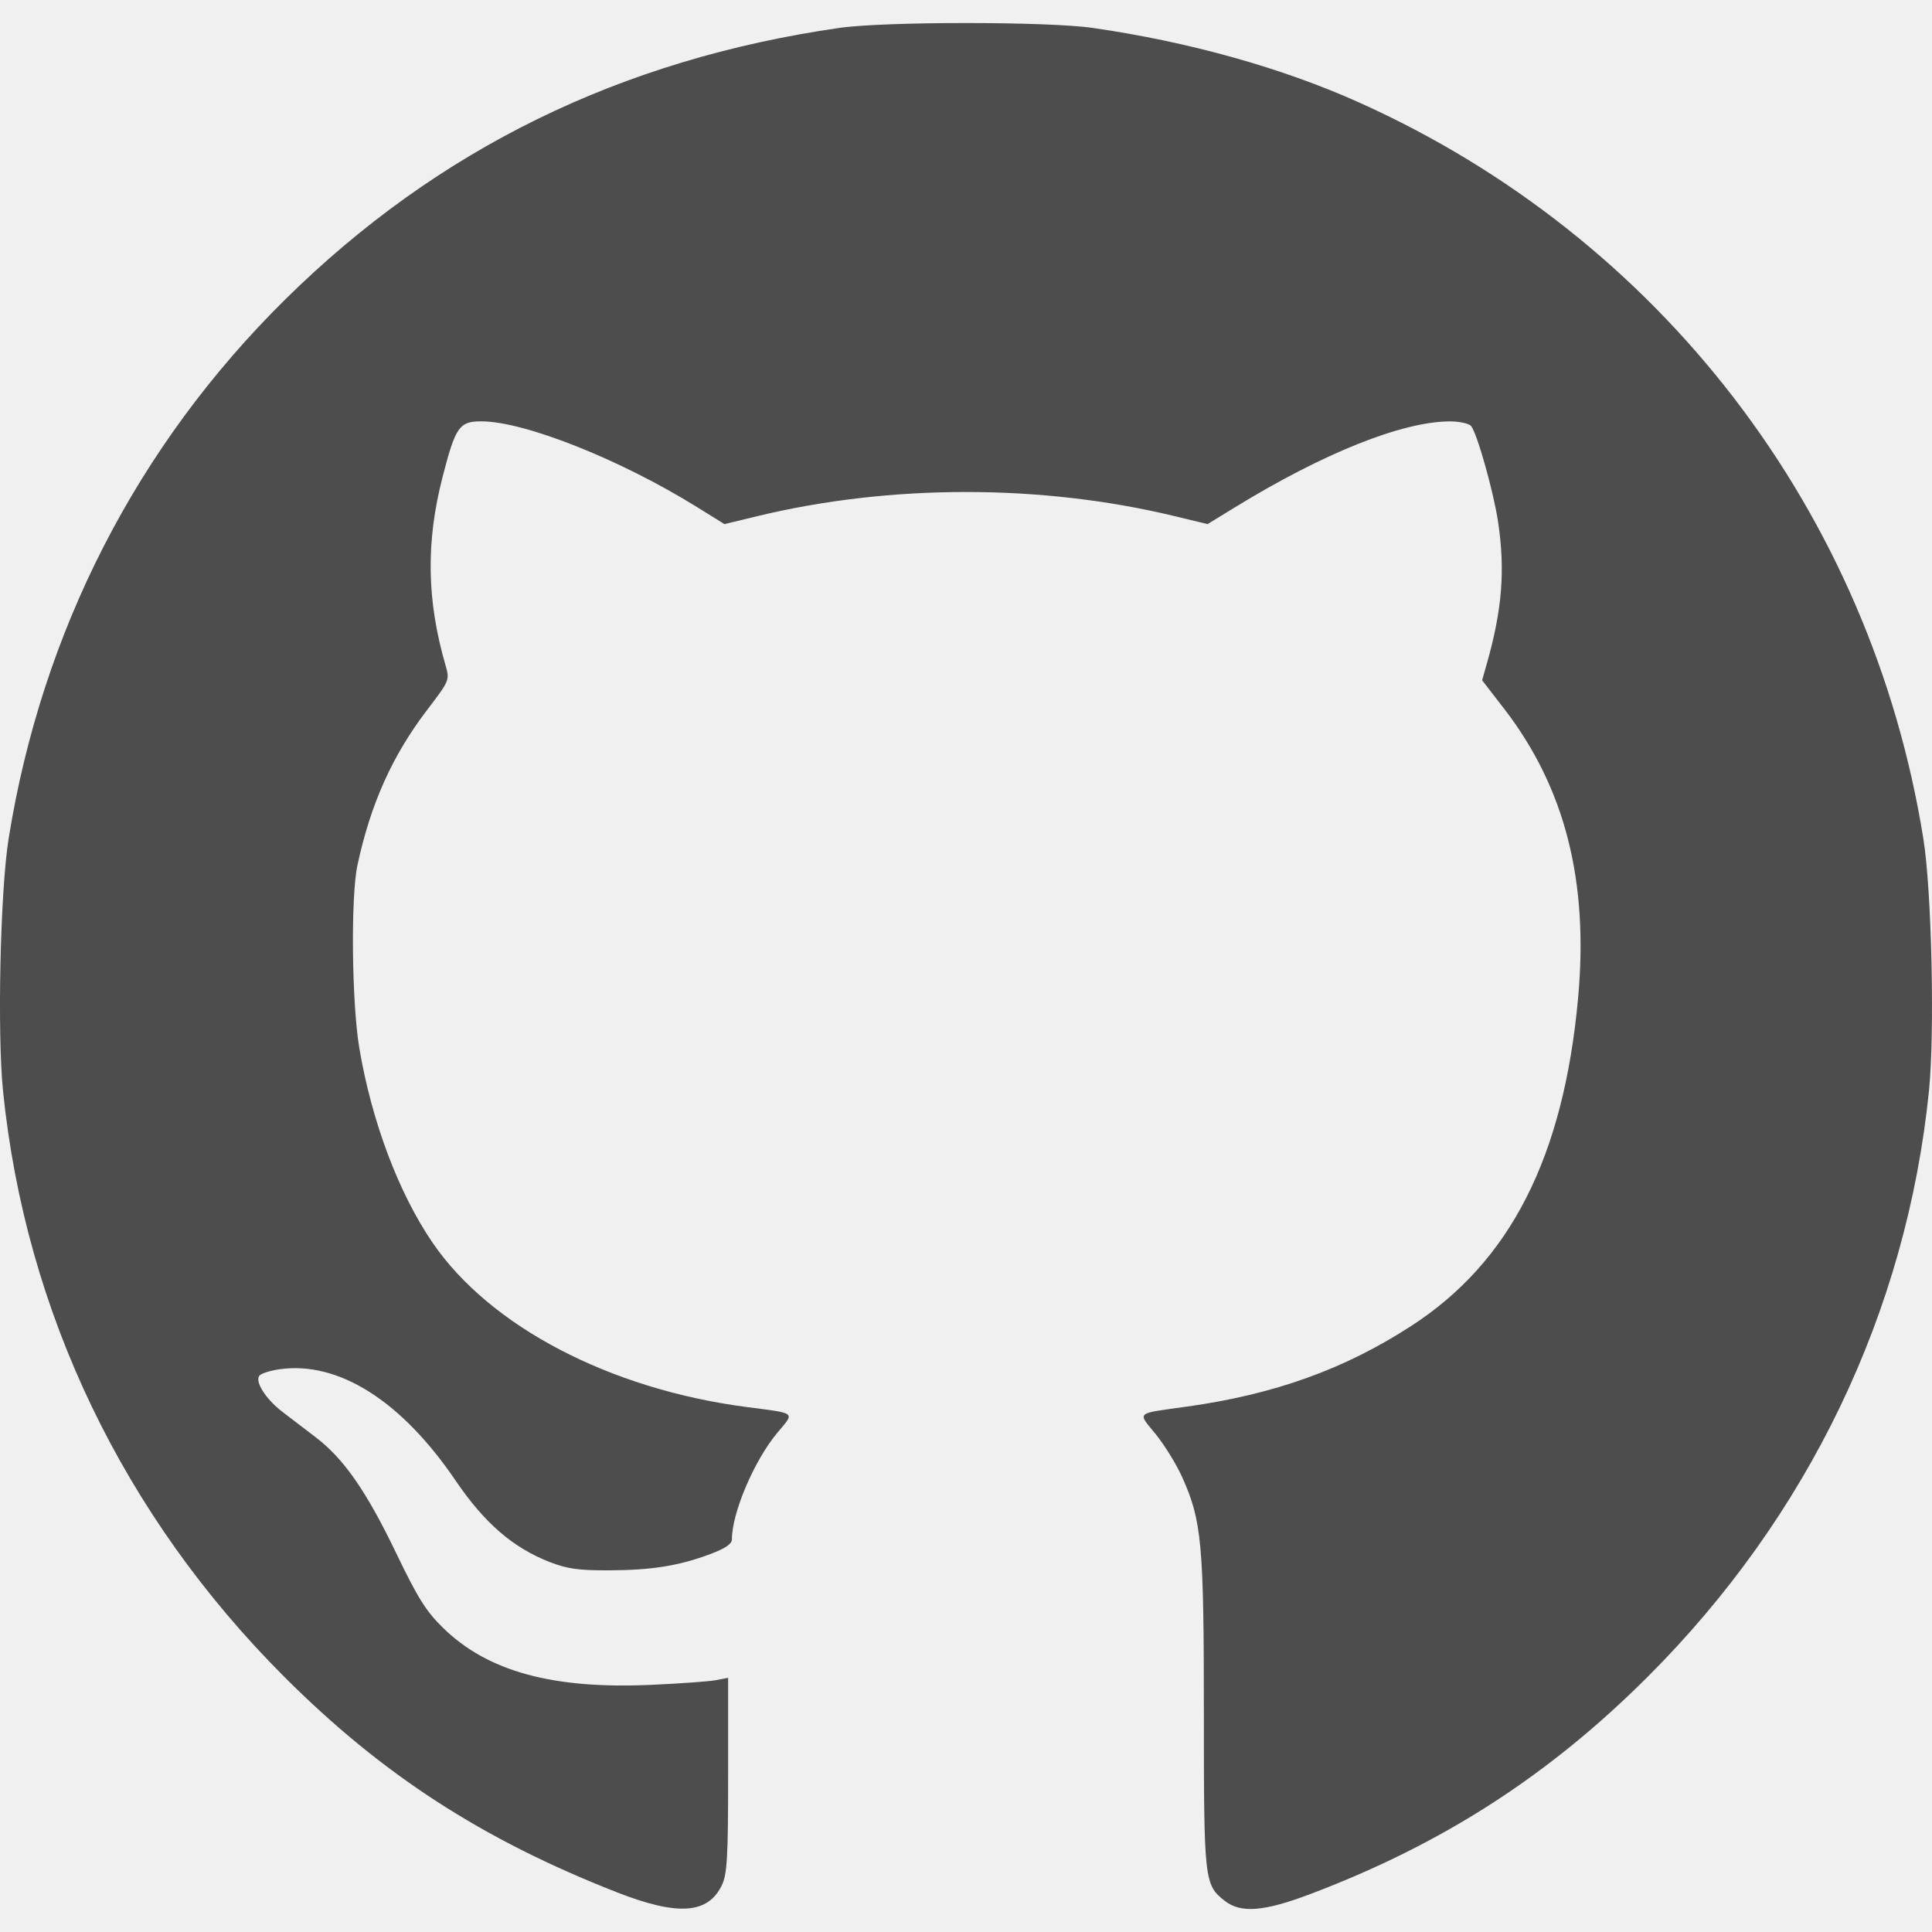
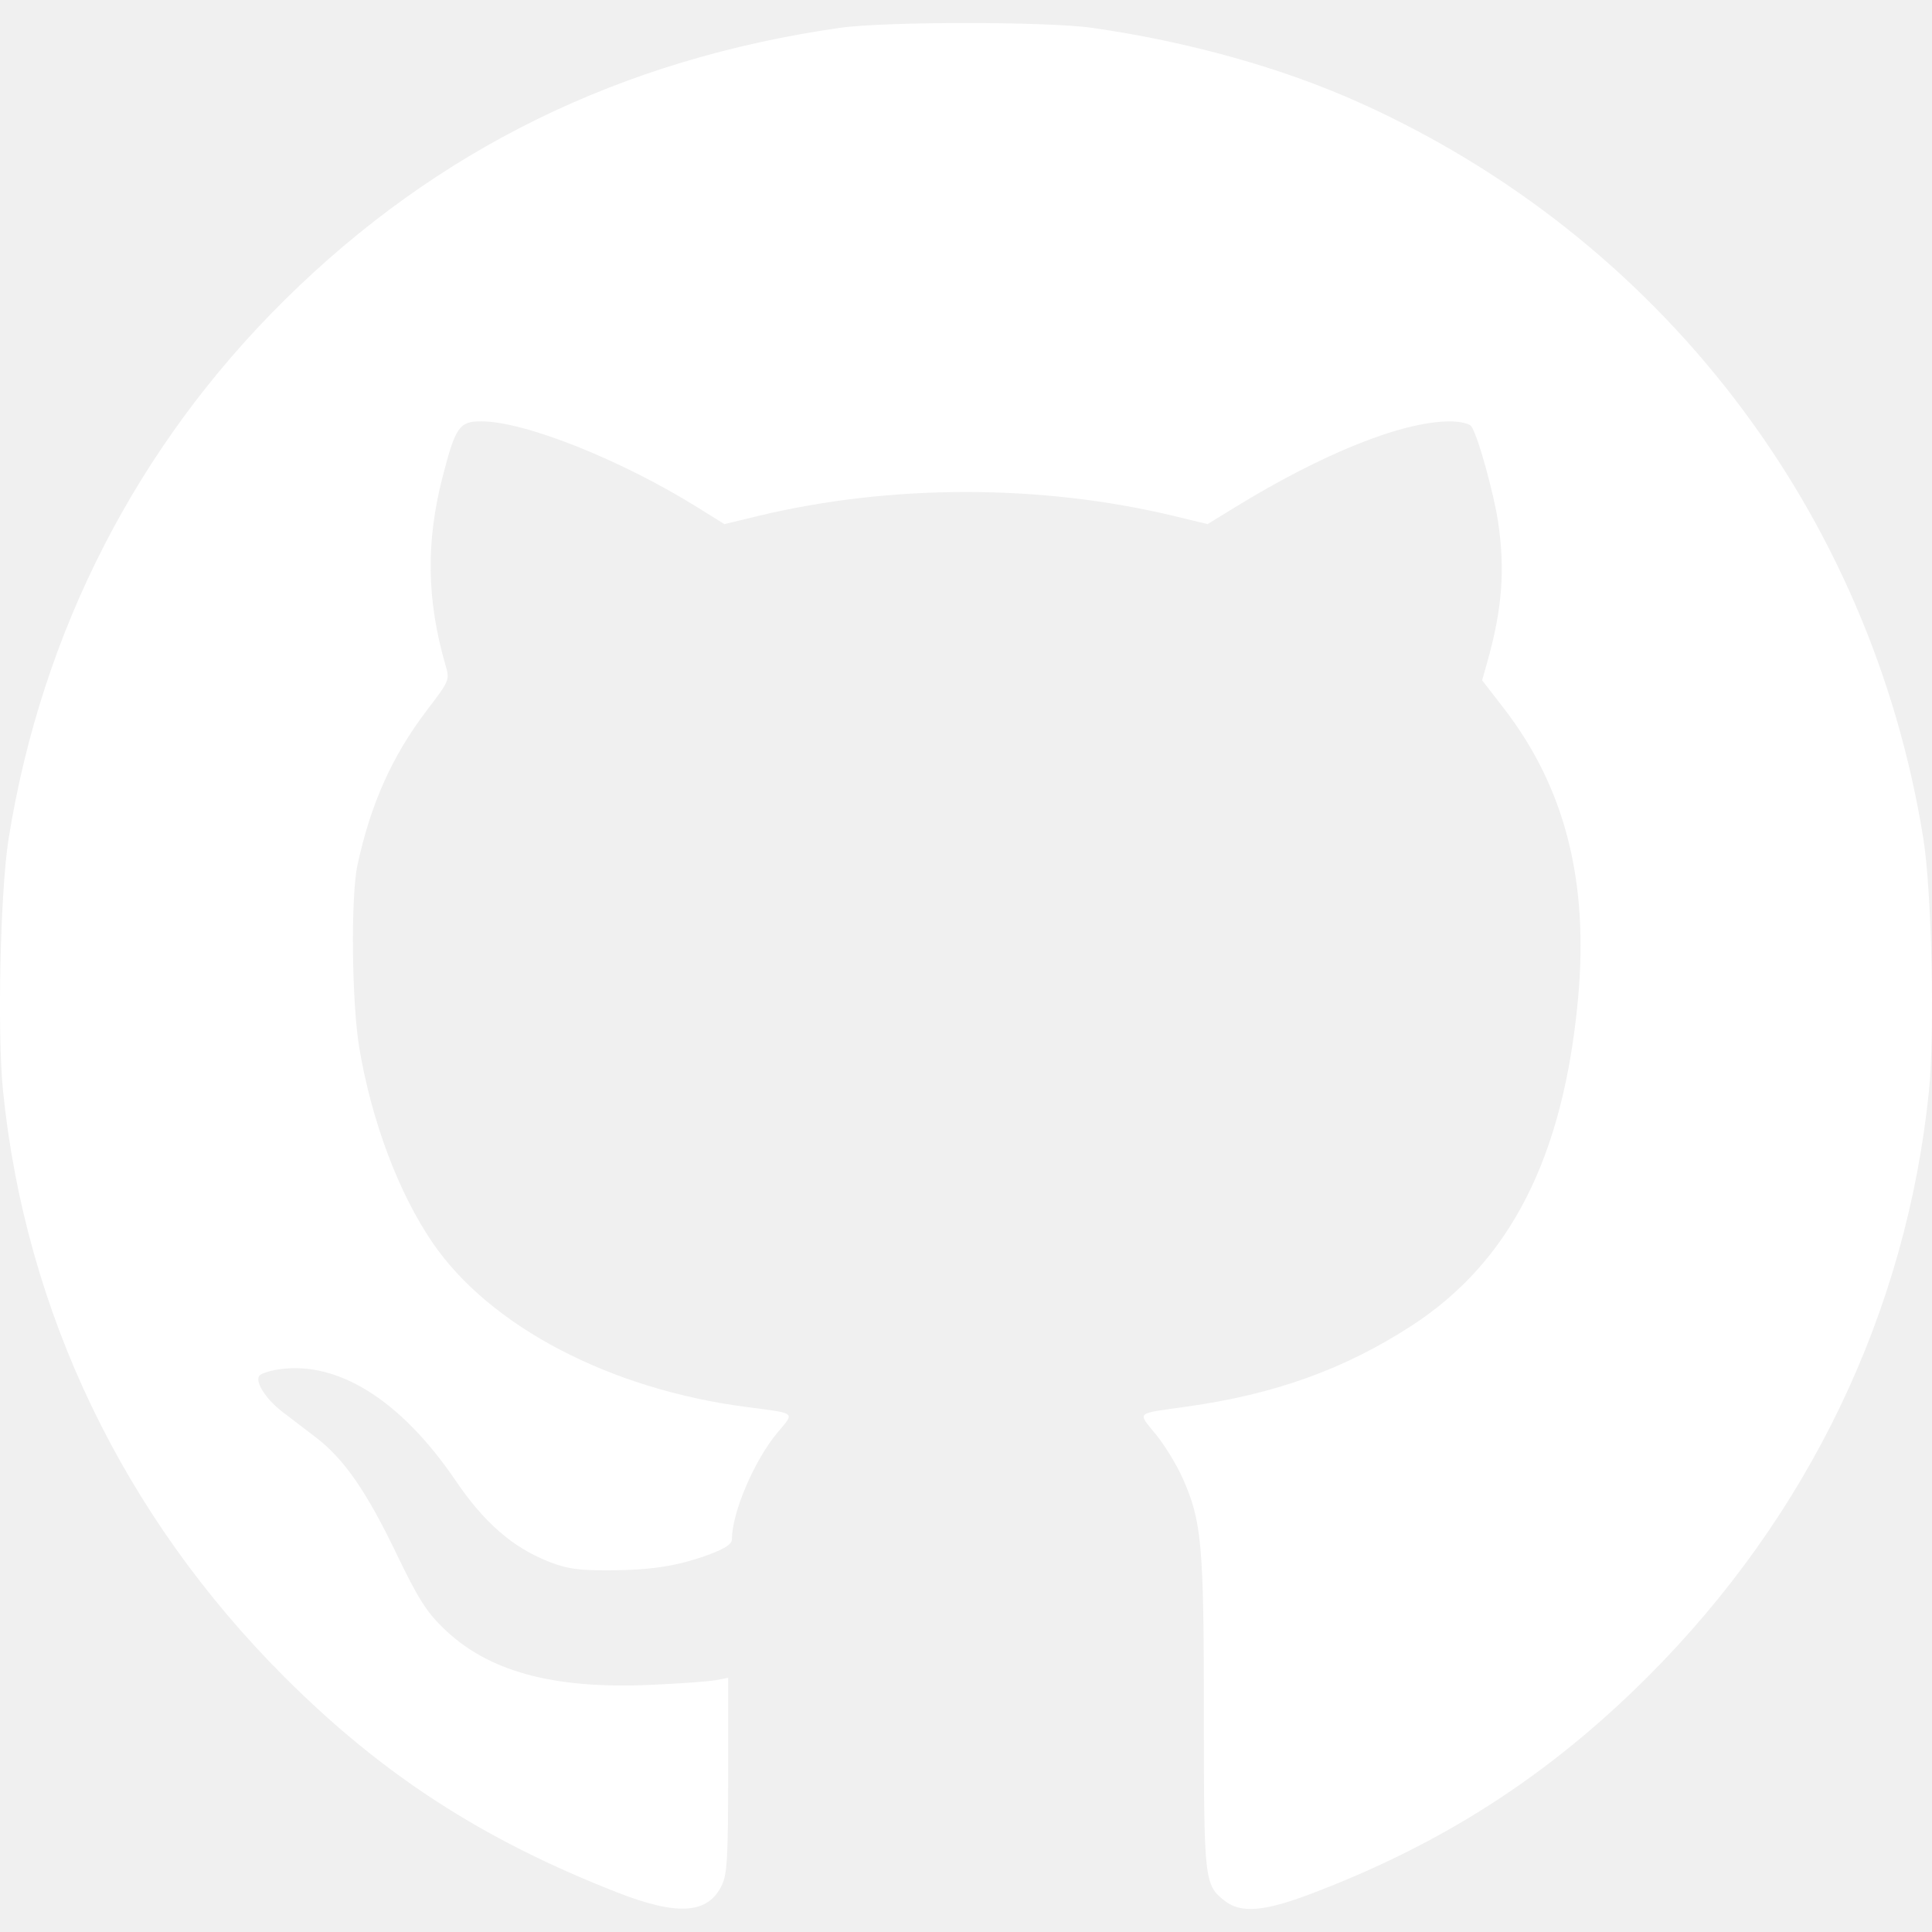
<svg xmlns="http://www.w3.org/2000/svg" width="1000" height="1000" viewBox="0 0 264.583 264.583" version="1.1" id="svg8">
  <defs id="defs2" />
  <g id="layer1" transform="translate(0,-32.41668)">
-     <path style="fill:#4d4d4d;stroke-width:0.517;fill-opacity:1" d="m 84.461,291.554 c -18.402,-7.206 -32.127,-16.098 -45.52,-29.491 -22.044,-22.044 -35.447,-49.952 -38.524,-80.214 -0.811,-7.979 -0.38,-27.447 0.766,-34.595 4.549,-28.375 17.581,-53.788 37.847,-73.8 20.869,-20.608 45.948,-32.9 75.939,-37.218 6.17,-0.888 28.475,-0.888 34.644,0 13.205,1.901 25.956,5.469 36.524,10.219 41.302,18.563 70.082,56.111 77.26,100.8 1.148,7.145 1.579,26.608 0.767,34.595 -3.075,30.241 -16.516,58.227 -38.523,80.206 -13.553,13.536 -28.137,22.924 -46.237,29.763 -6.324,2.39 -9.49,2.636 -11.686,0.908 -2.792,-2.196 -2.851,-2.73 -2.851,-25.705 0,-23.188 -0.286,-26.324 -2.948,-32.266 -0.792,-1.769 -2.43,-4.433 -3.64,-5.921 -2.532,-3.114 -2.902,-2.785 4.261,-3.787 12.036,-1.683 21.596,-5.124 30.766,-11.072 13.517,-8.768 20.805,-23.086 22.804,-44.803 1.482,-16.102 -1.792,-28.913 -10.155,-39.737 l -2.981,-3.858 0.665,-2.347 c 2.083,-7.353 2.505,-12.706 1.525,-19.312 -0.609,-4.103 -2.869,-12.141 -3.699,-13.155 -0.291,-0.355 -1.606,-0.643 -2.922,-0.639 -6.508,0.021 -17.311,4.341 -29.415,11.765 l -3.754,2.302 -4.519,-1.092 c -18.235,-4.407 -38.892,-4.407 -57.128,0 l -4.519,1.092 -3.754,-2.332 c -10.498,-6.523 -23.629,-11.742 -29.541,-11.742 -3.01,0 -3.528,0.74 -5.288,7.553 -2.313,8.953 -2.197,16.905 0.376,25.811 0.6,2.078 0.597,2.085 -2.54,6.205 -4.75,6.237 -7.698,12.81 -9.505,21.189 -0.937,4.346 -0.79,18.885 0.254,25.085 1.693,10.056 5.404,19.897 10.062,26.687 7.848,11.439 24.243,20.011 42.943,22.453 6.949,0.907 6.647,0.661 4.278,3.482 -3.193,3.803 -6.261,10.989 -6.261,14.665 0,0.608 -0.939,1.24 -2.973,2.001 -4.286,1.604 -7.958,2.193 -13.832,2.221 -4.19,0.019 -5.742,-0.199 -8.182,-1.152 -5.019,-1.96 -8.907,-5.332 -12.864,-11.156 -7.416,-10.916 -16.026,-16.363 -24.079,-15.233 -1.214,0.17 -2.446,0.548 -2.737,0.839 -0.748,0.748 0.769,3.197 3.077,4.969 1.027,0.789 3.092,2.367 4.589,3.508 3.863,2.943 6.95,7.391 11.052,15.924 2.932,6.1 4.073,7.916 6.409,10.196 6.089,5.945 14.97,8.384 28.365,7.793 4.014,-0.177 8.054,-0.467 8.978,-0.645 l 1.681,-0.323 v 13.295 c 0,11.234 -0.131,13.572 -0.845,15.077 -1.889,3.982 -6.046,4.269 -14.409,0.994 z" id="path826" />
+     <path style="fill:#ffffff;stroke-width:0.517;fill-opacity:1" d="m 84.461,291.554 c -18.402,-7.206 -32.127,-16.098 -45.52,-29.491 -22.044,-22.044 -35.447,-49.952 -38.524,-80.214 -0.811,-7.979 -0.38,-27.447 0.766,-34.595 4.549,-28.375 17.581,-53.788 37.847,-73.8 20.869,-20.608 45.948,-32.9 75.939,-37.218 6.17,-0.888 28.475,-0.888 34.644,0 13.205,1.901 25.956,5.469 36.524,10.219 41.302,18.563 70.082,56.111 77.26,100.8 1.148,7.145 1.579,26.608 0.767,34.595 -3.075,30.241 -16.516,58.227 -38.523,80.206 -13.553,13.536 -28.137,22.924 -46.237,29.763 -6.324,2.39 -9.49,2.636 -11.686,0.908 -2.792,-2.196 -2.851,-2.73 -2.851,-25.705 0,-23.188 -0.286,-26.324 -2.948,-32.266 -0.792,-1.769 -2.43,-4.433 -3.64,-5.921 -2.532,-3.114 -2.902,-2.785 4.261,-3.787 12.036,-1.683 21.596,-5.124 30.766,-11.072 13.517,-8.768 20.805,-23.086 22.804,-44.803 1.482,-16.102 -1.792,-28.913 -10.155,-39.737 l -2.981,-3.858 0.665,-2.347 c 2.083,-7.353 2.505,-12.706 1.525,-19.312 -0.609,-4.103 -2.869,-12.141 -3.699,-13.155 -0.291,-0.355 -1.606,-0.643 -2.922,-0.639 -6.508,0.021 -17.311,4.341 -29.415,11.765 l -3.754,2.302 -4.519,-1.092 c -18.235,-4.407 -38.892,-4.407 -57.128,0 l -4.519,1.092 -3.754,-2.332 c -10.498,-6.523 -23.629,-11.742 -29.541,-11.742 -3.01,0 -3.528,0.74 -5.288,7.553 -2.313,8.953 -2.197,16.905 0.376,25.811 0.6,2.078 0.597,2.085 -2.54,6.205 -4.75,6.237 -7.698,12.81 -9.505,21.189 -0.937,4.346 -0.79,18.885 0.254,25.085 1.693,10.056 5.404,19.897 10.062,26.687 7.848,11.439 24.243,20.011 42.943,22.453 6.949,0.907 6.647,0.661 4.278,3.482 -3.193,3.803 -6.261,10.989 -6.261,14.665 0,0.608 -0.939,1.24 -2.973,2.001 -4.286,1.604 -7.958,2.193 -13.832,2.221 -4.19,0.019 -5.742,-0.199 -8.182,-1.152 -5.019,-1.96 -8.907,-5.332 -12.864,-11.156 -7.416,-10.916 -16.026,-16.363 -24.079,-15.233 -1.214,0.17 -2.446,0.548 -2.737,0.839 -0.748,0.748 0.769,3.197 3.077,4.969 1.027,0.789 3.092,2.367 4.589,3.508 3.863,2.943 6.95,7.391 11.052,15.924 2.932,6.1 4.073,7.916 6.409,10.196 6.089,5.945 14.97,8.384 28.365,7.793 4.014,-0.177 8.054,-0.467 8.978,-0.645 l 1.681,-0.323 v 13.295 c 0,11.234 -0.131,13.572 -0.845,15.077 -1.889,3.982 -6.046,4.269 -14.409,0.994 z" id="path826" />
  </g>
</svg>
